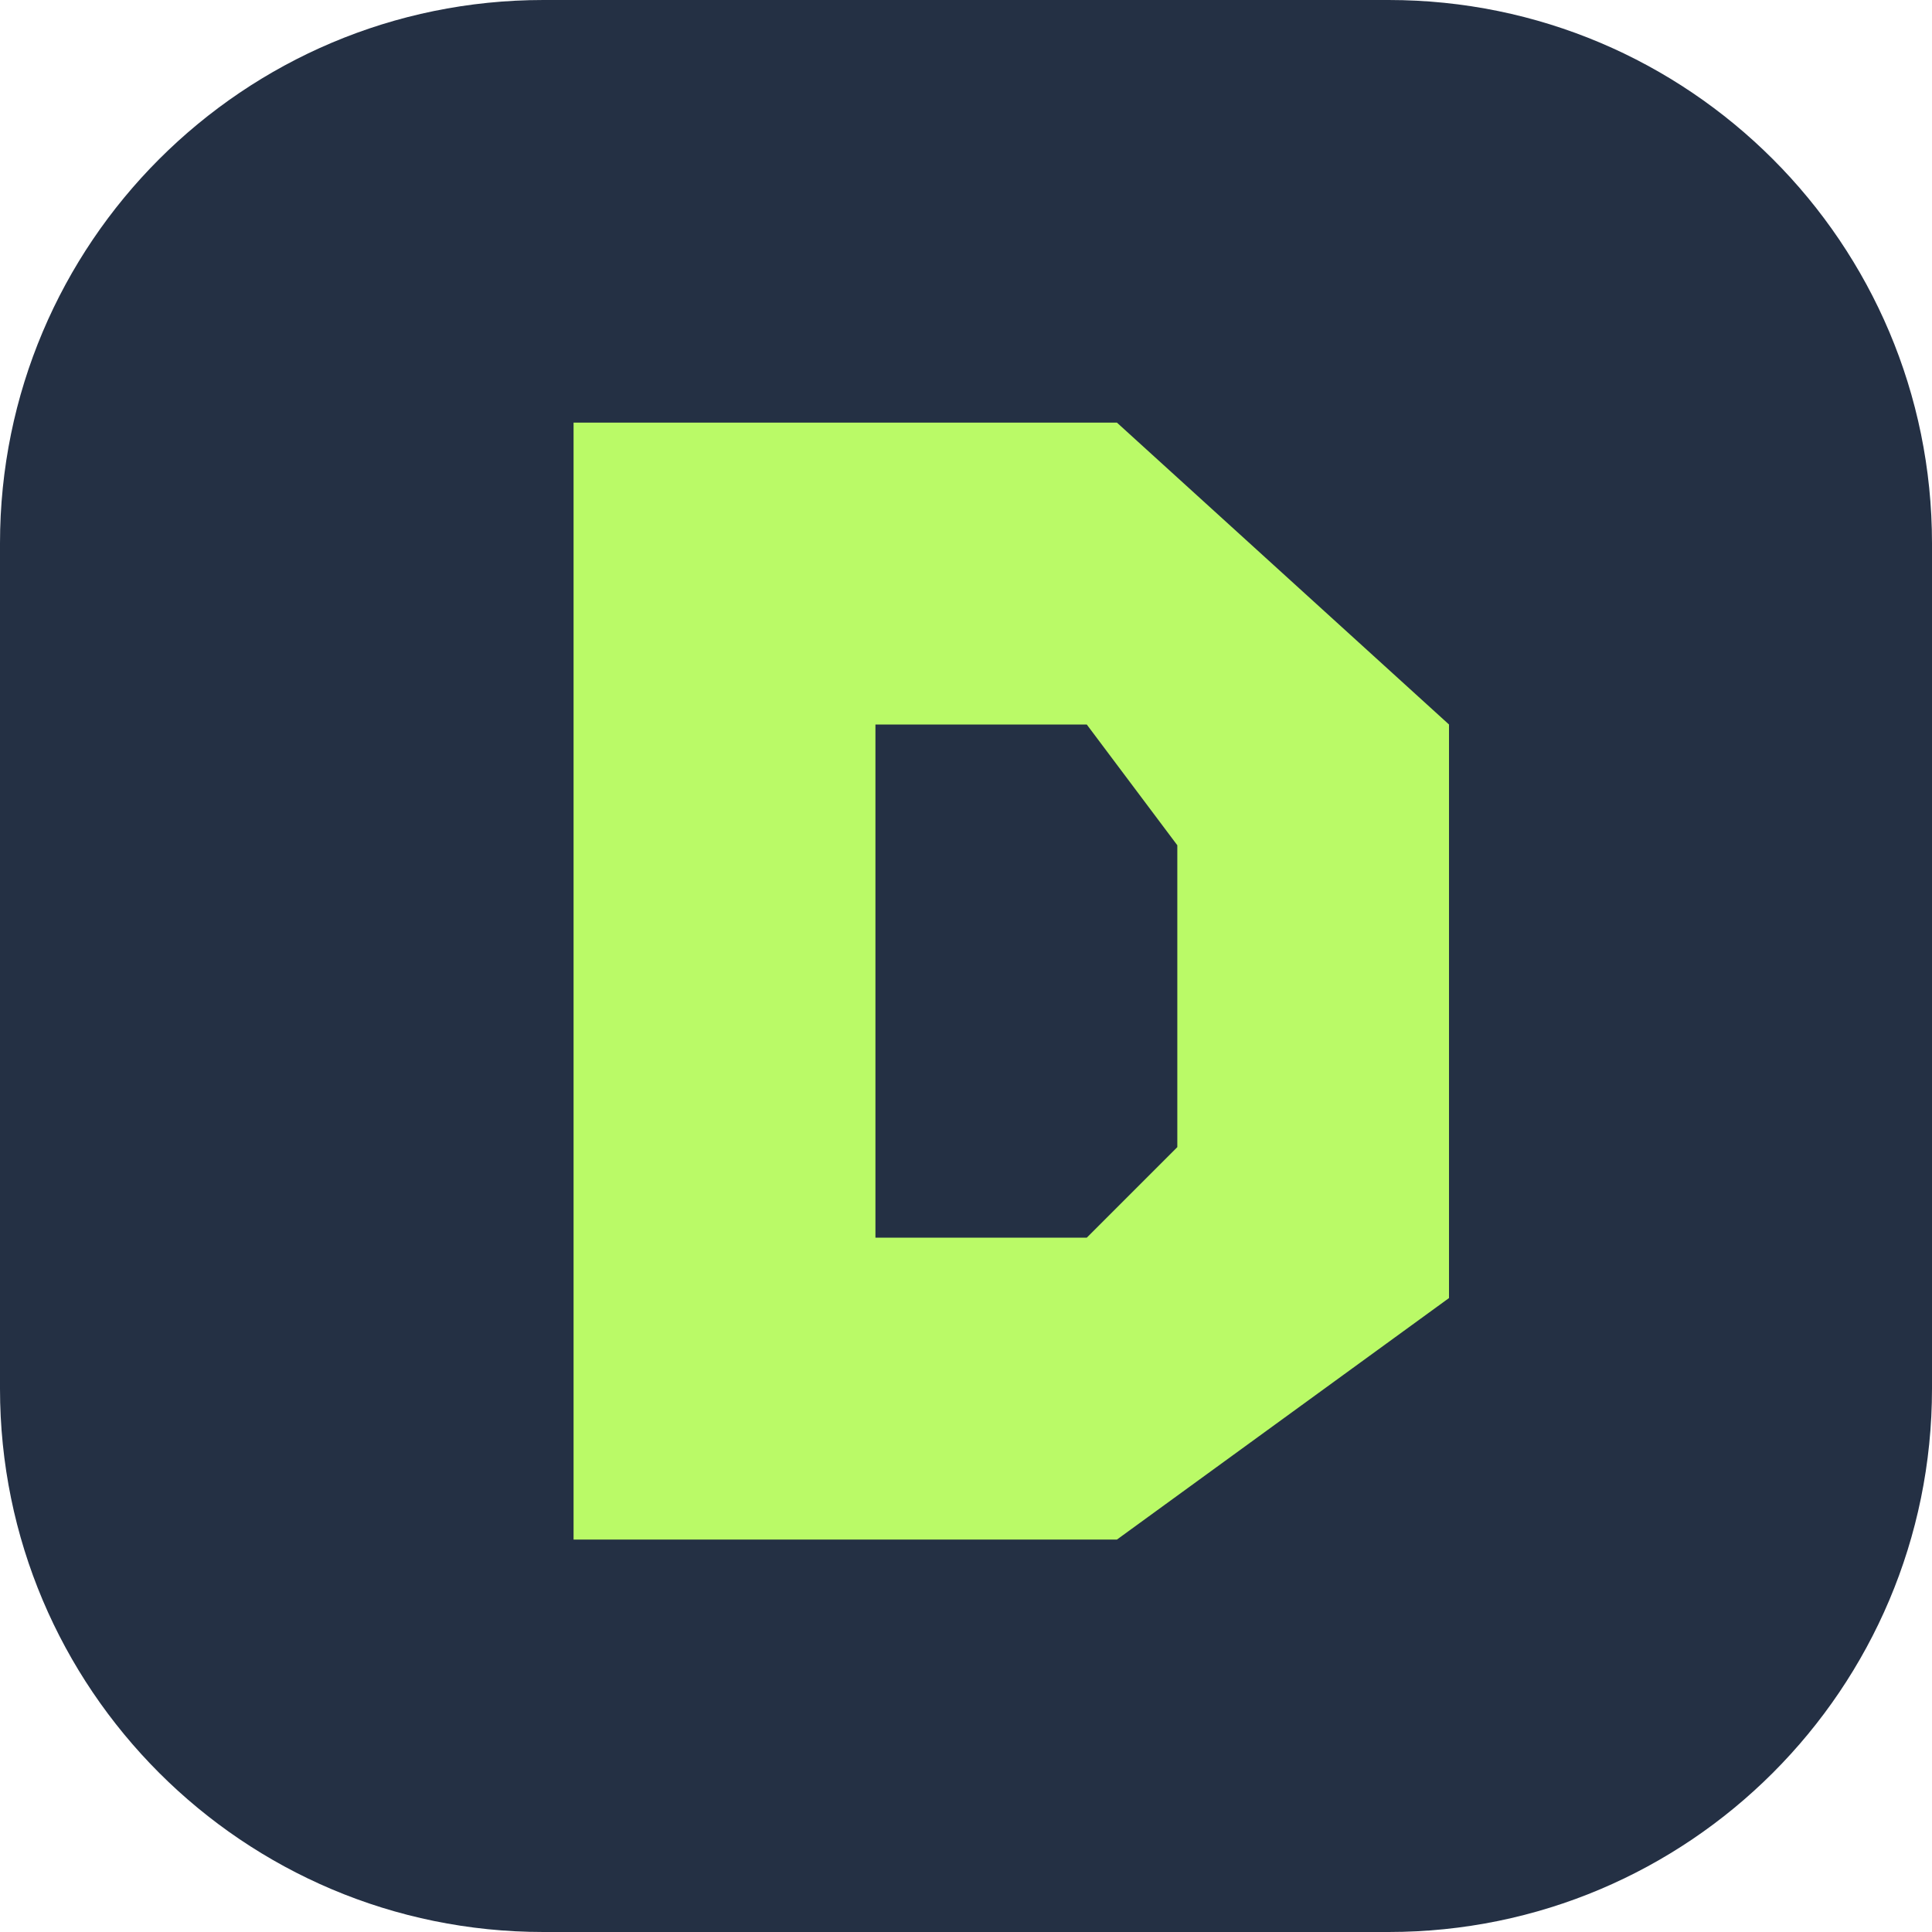
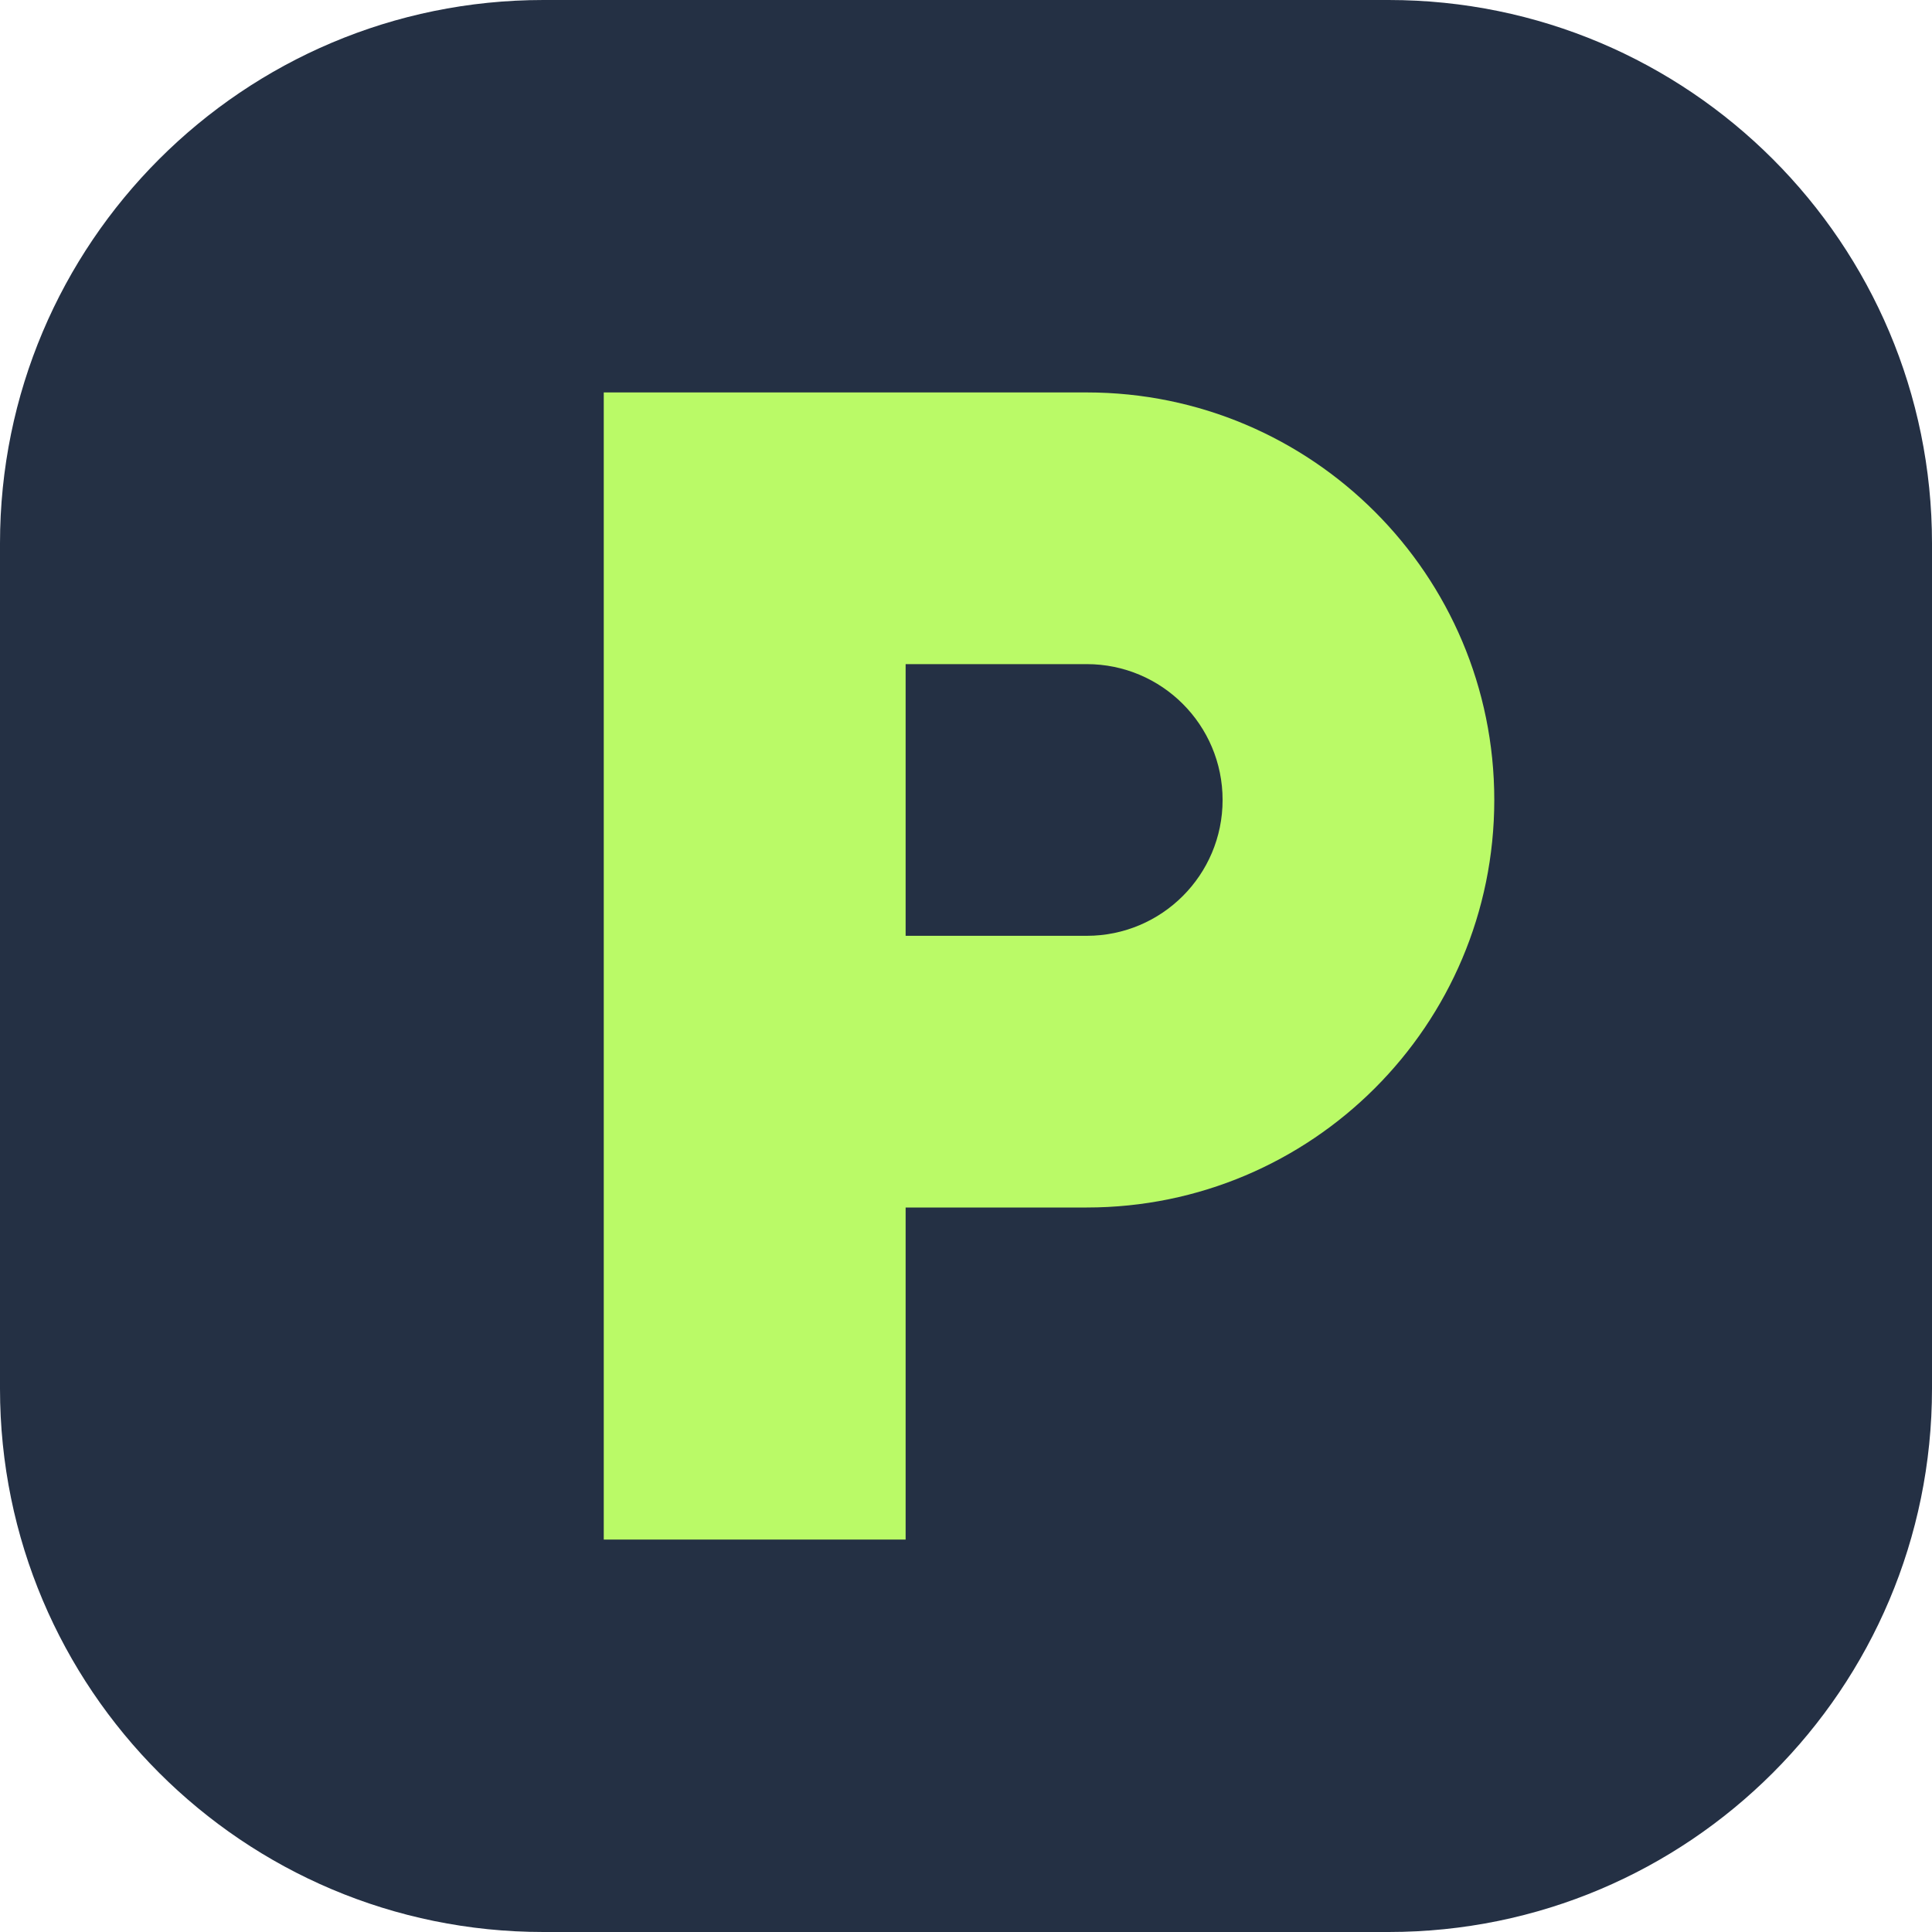
<svg xmlns="http://www.w3.org/2000/svg" viewBox="0 0 64 64">
  <rect width="64" height="64" rx="18" fill="#243044" />
-   <path d="M19 14h18l11 10v19L37 51H19z" fill="#bafa67" />
-   <path d="M29 24h7l3 4v10l-3 3h-7z" fill="#243044" />
+   <path d="M20 13h16a13.5 13.5 0 0 1 0 27h-6v11H20z" fill="#bafa67" />
+   <path d="M30 22h6a4.5 4.5 0 0 1 0 9h-6z" fill="#243044" />
</svg>
